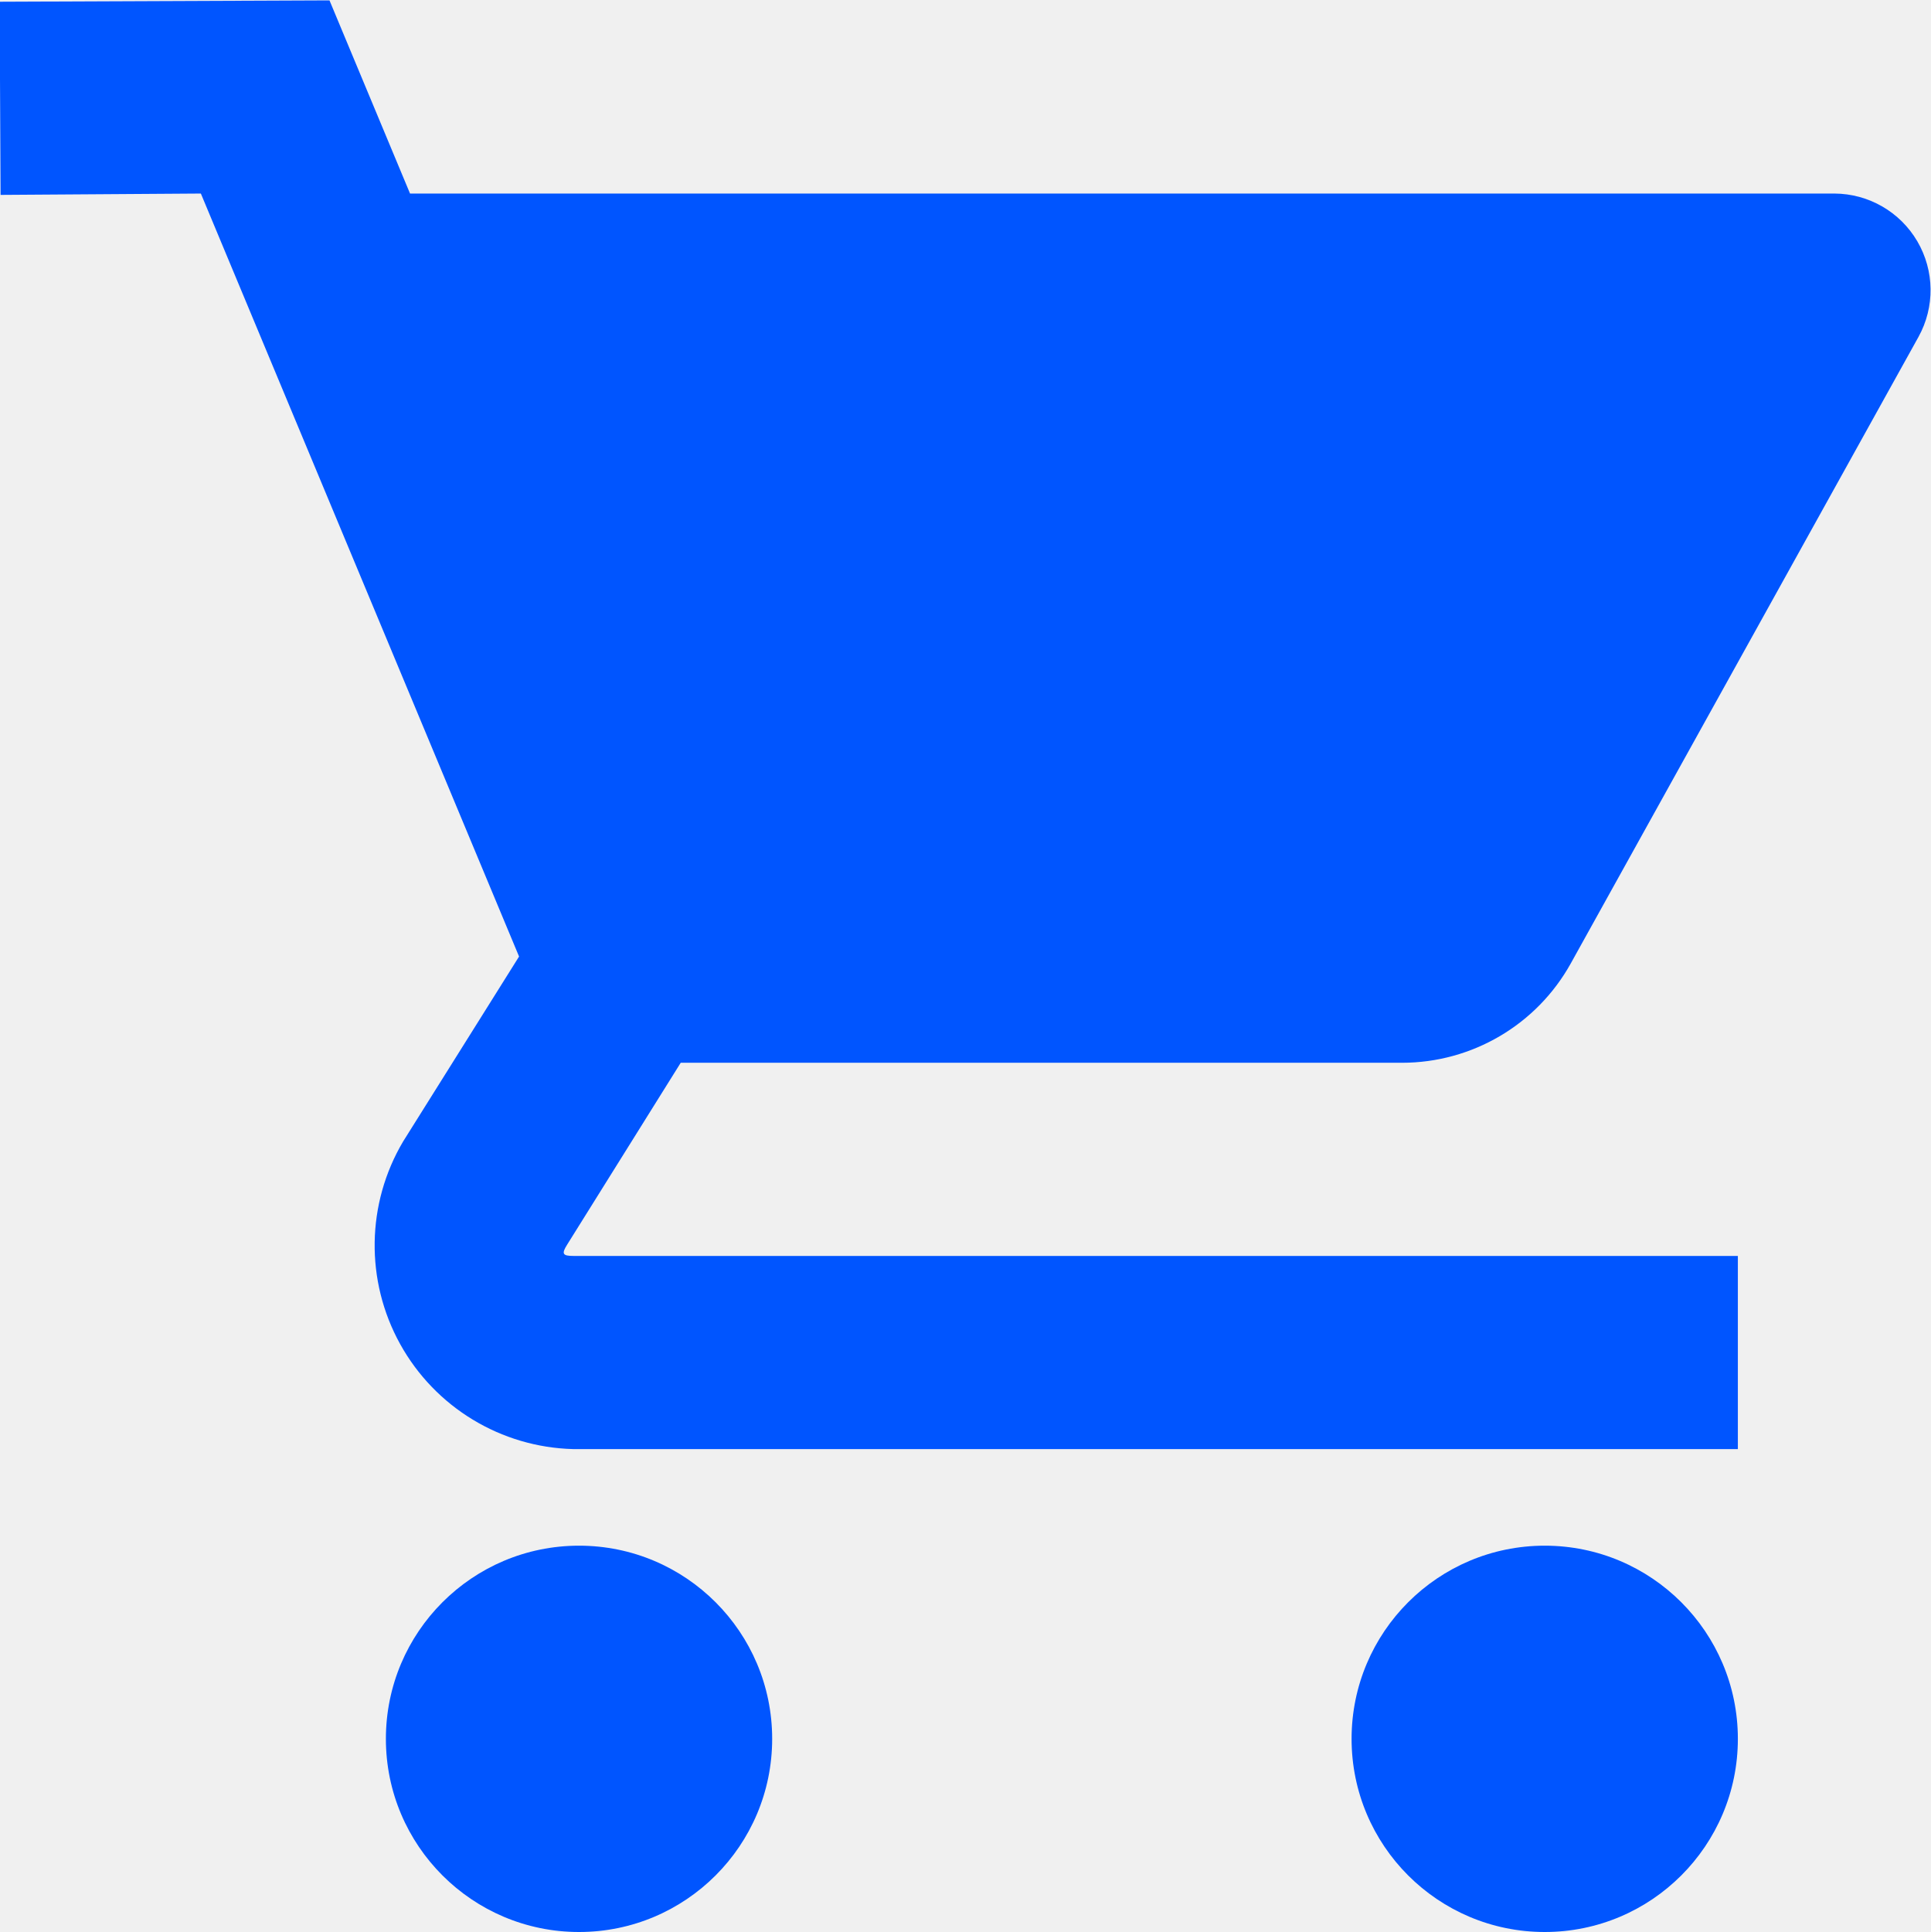
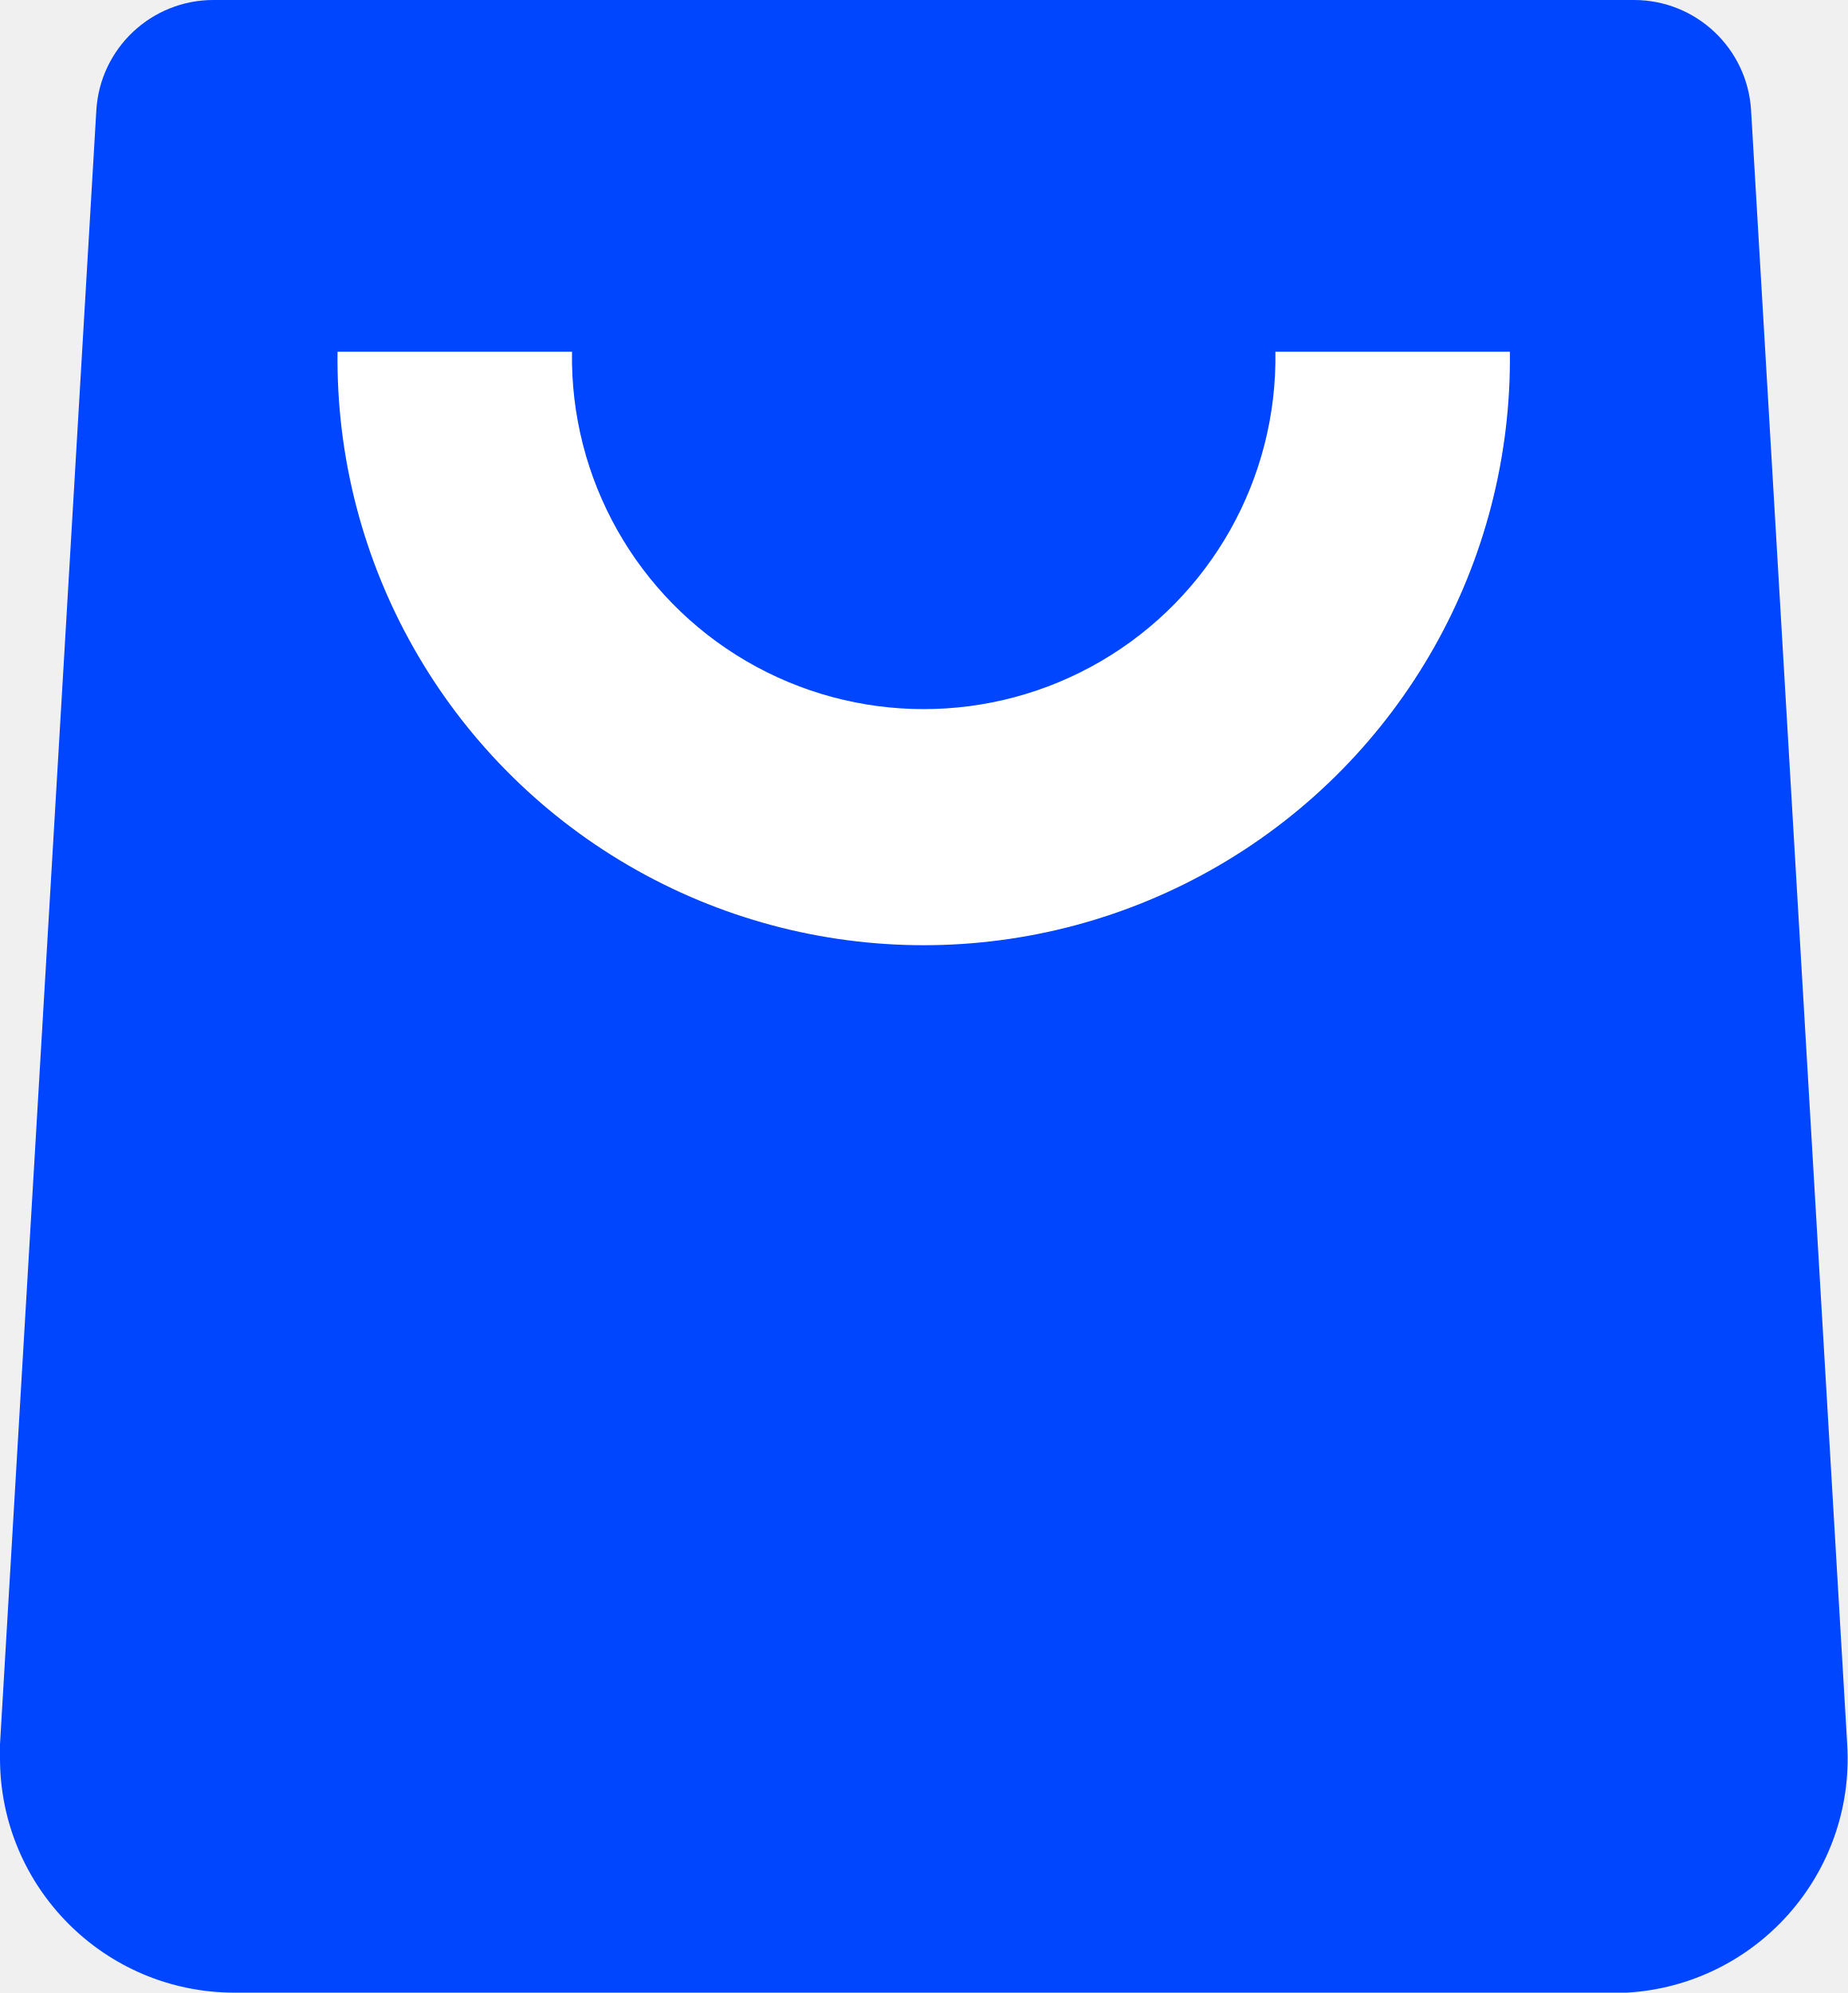
- <svg xmlns="http://www.w3.org/2000/svg" width="19.995" height="20.004" viewBox="0 0 19.995 20.004">
-   <path id="icons8-shopping-cart" d="M4.416,2,1,2.014l.01,2L3.084,4l3.295,7.9-1.2,1.914A2.11,2.11,0,0,0,6.941,17H19V15H6.941c-.111,0-.124-.022-.064-.117L8.053,13h7.469a2,2,0,0,0,1.748-1.029l3.6-6.486A1,1,0,0,0,20,4H5.25ZM7,18a2,2,0,1,0,2,2A2,2,0,0,0,7,18Zm10,0a2,2,0,1,0,2,2A2,2,0,0,0,17,18Z" transform="translate(-1.004 -1.996)" fill="#05f" />
+ <svg xmlns="http://www.w3.org/2000/svg" width="20.29" height="21.889" viewBox="0 0 20.29 21.889">
+   <g transform="translate(-2156 -1017.72)">
+     <g transform="translate(2156 1017.72)">
+       <path d="M10.588,8h15.6a1.288,1.288,0,0,1,1.285,1.212l1.056,17.951a2.575,2.575,0,0,1-2.42,2.722q-.076,0-.151,0H10.817a2.575,2.575,0,0,1-2.575-2.575q0-.076,0-.151L9.3,9.212A1.288,1.288,0,0,1,10.588,8Z" transform="translate(-8.242 -8)" fill="#0045ff" fill-rule="evenodd" />
+       <path d="M14,14h2.575A3.863,3.863,0,1,0,24.3,14h2.575A6.438,6.438,0,1,1,14,14Z" transform="translate(-10.293 -10.137)" fill="#fff" fill-rule="evenodd" />
+     </g>
+   </g>
</svg>
